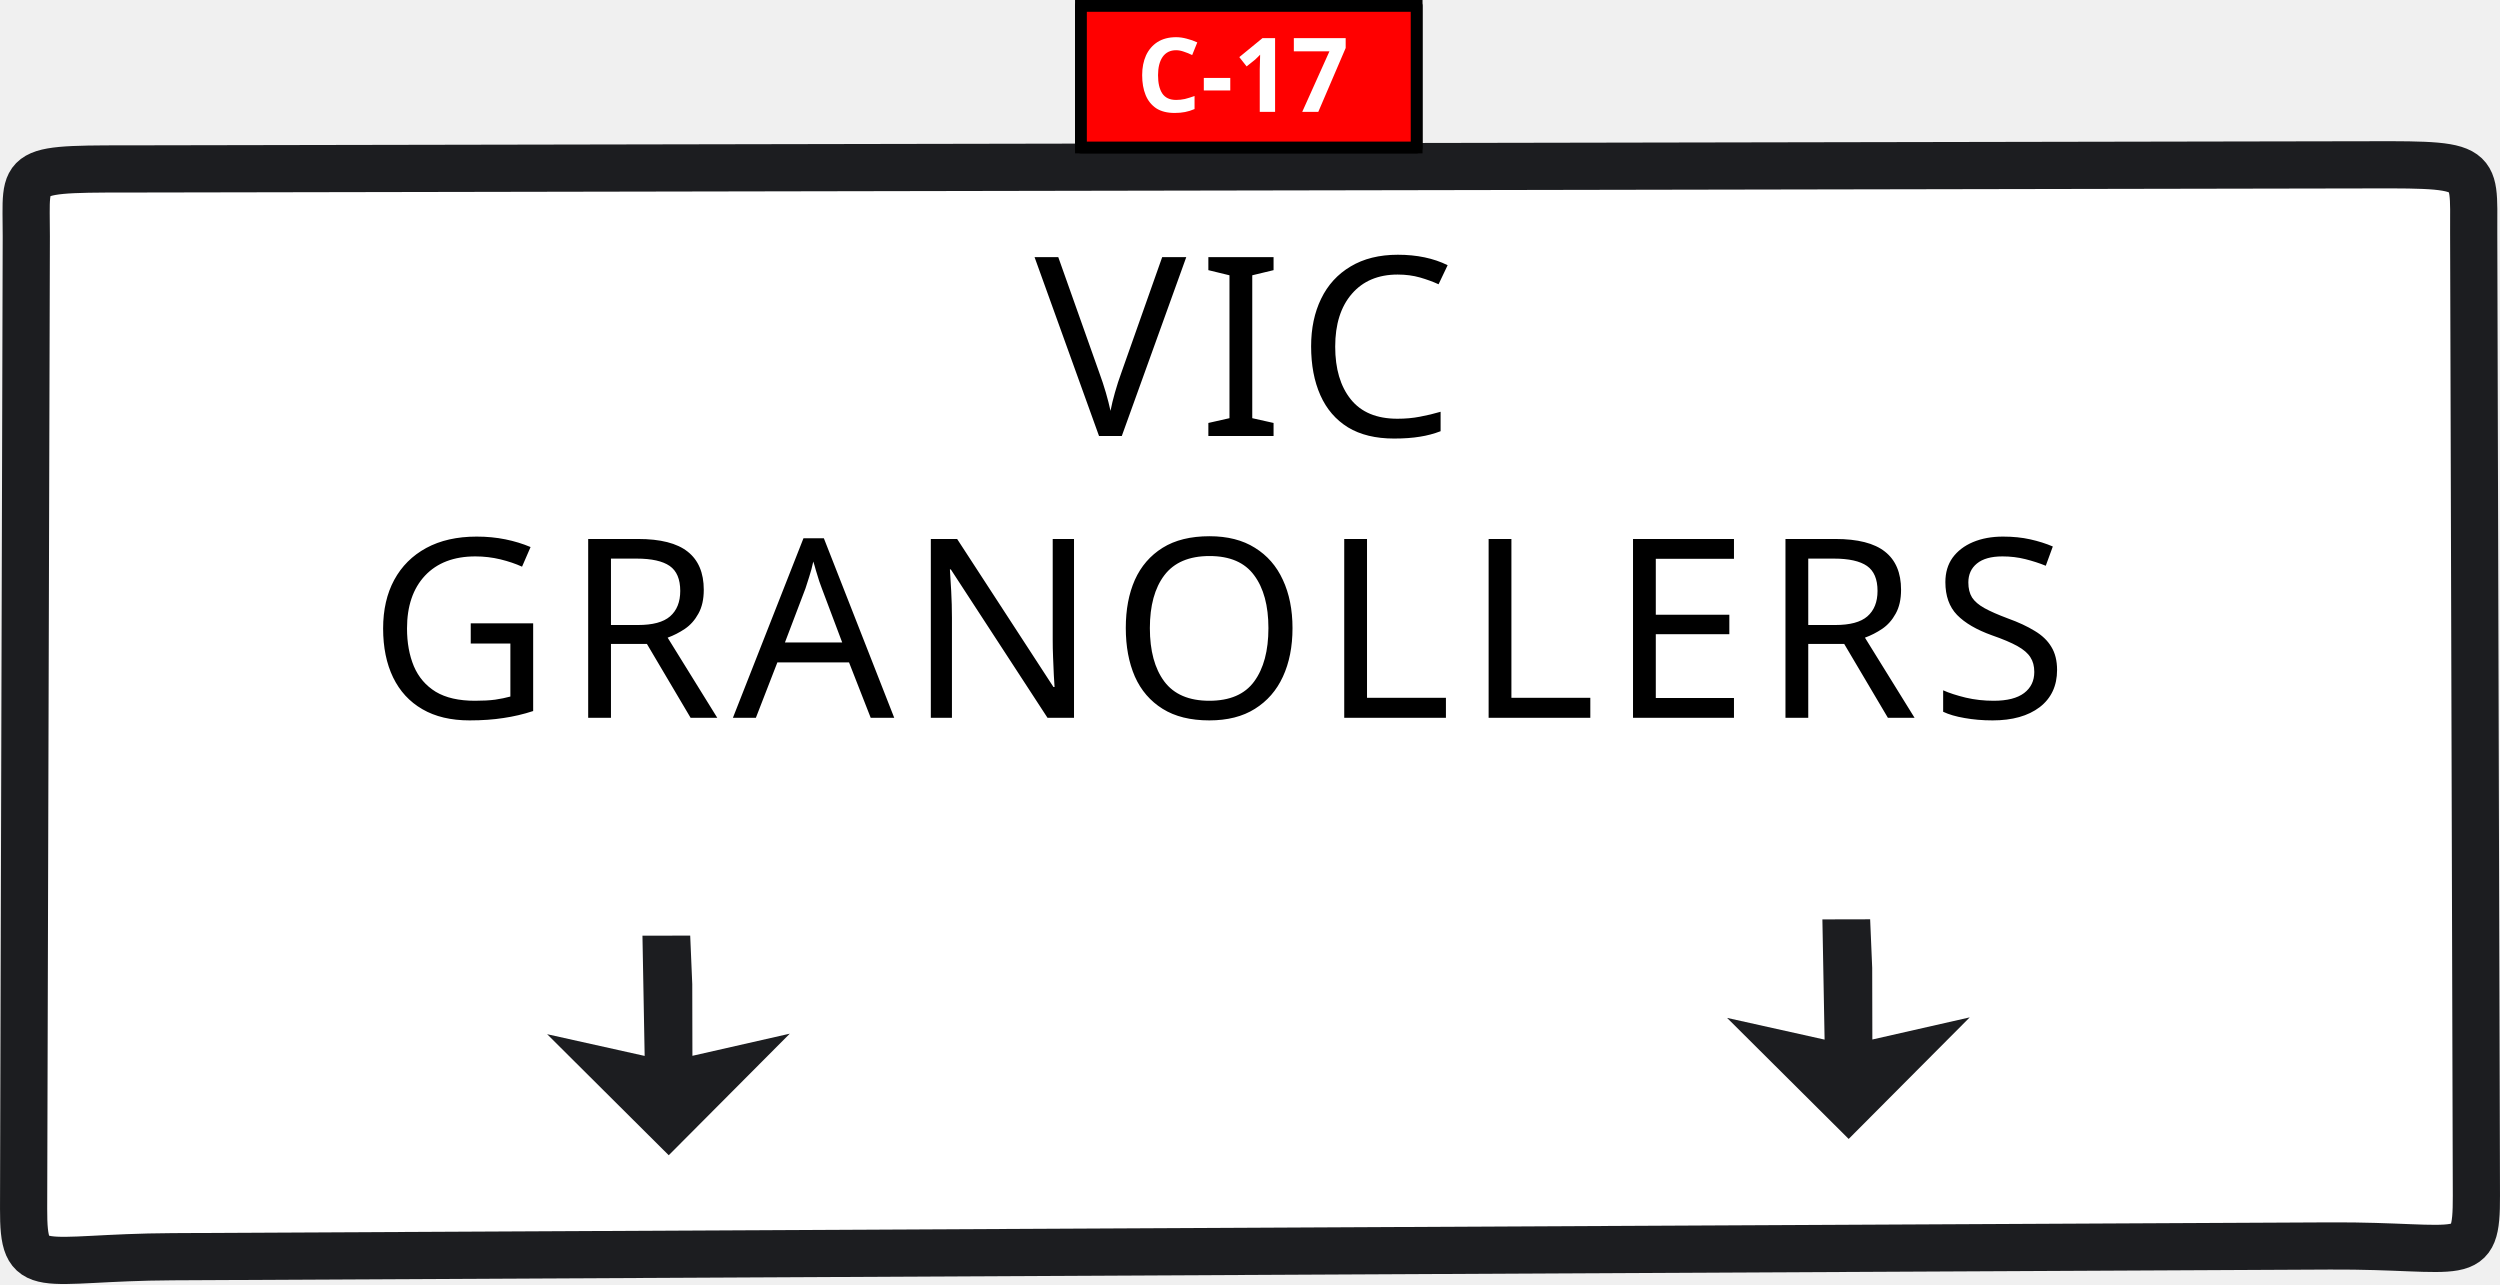
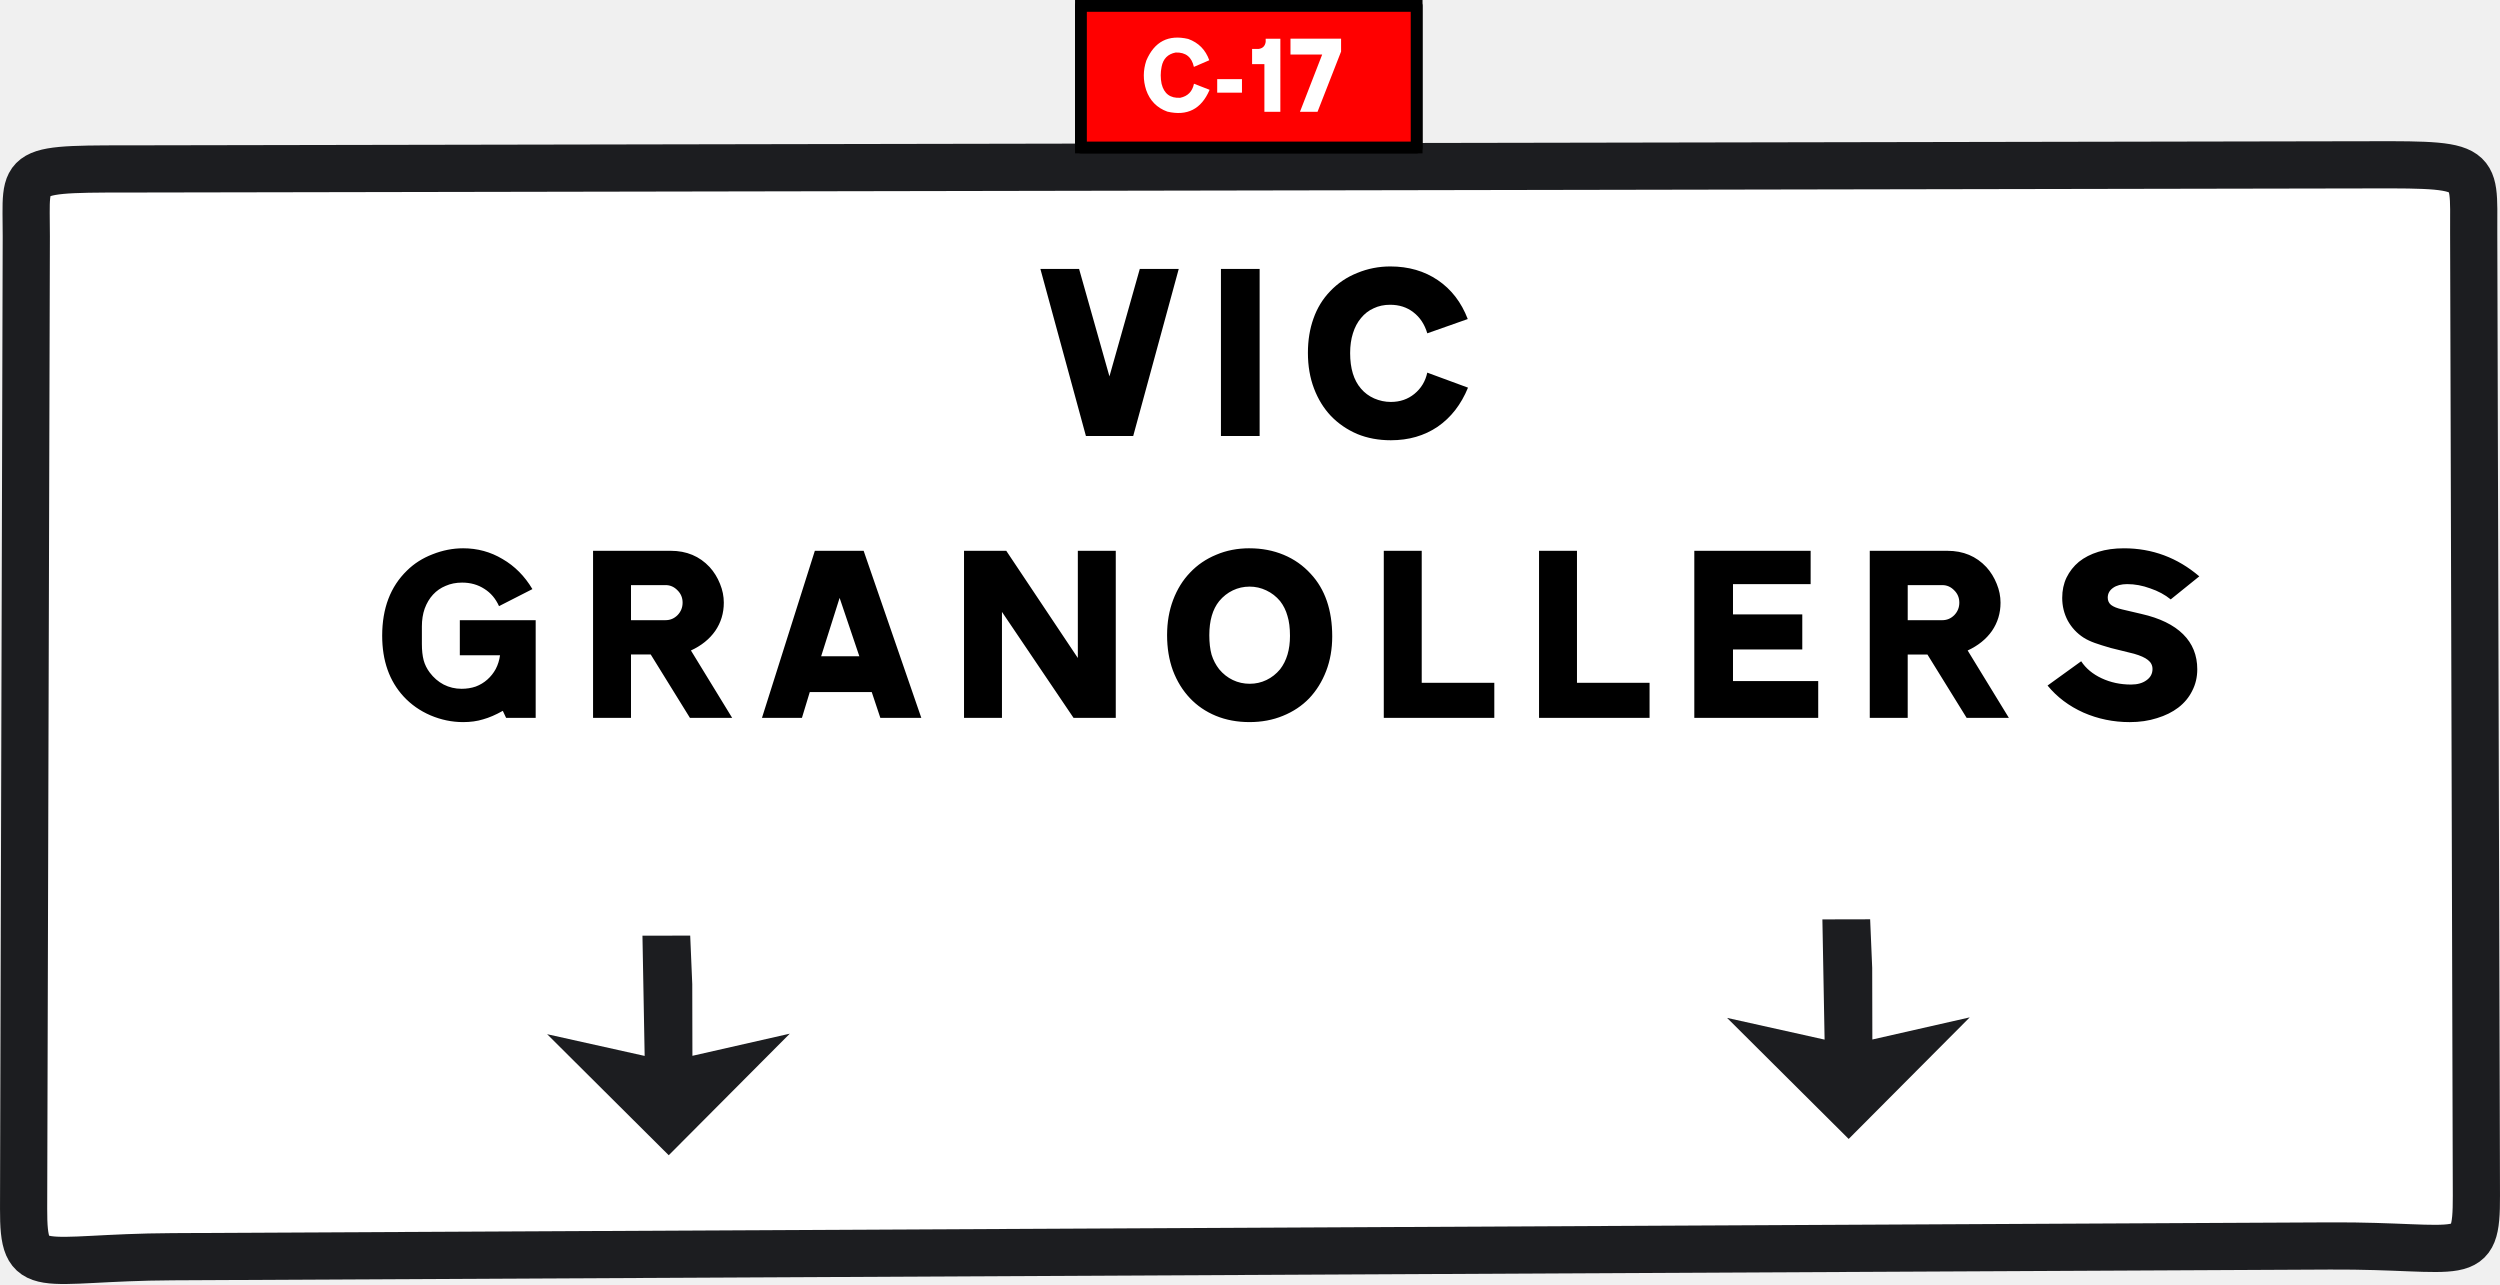
<svg xmlns="http://www.w3.org/2000/svg" version="1.2" width="211.911" height="108.866" id="svg2">
  <defs id="defs3301" />
  <path d="m 209.91,101.366 c 0.017,5.985 -0.964,4.19 -12.415,4.247 L 14.642,106.525 C 3.191,106.582 1.984,108.433 2.001,102.447 L 2.229,20.027 c 0.017,-5.988 -0.975,-5.689 10.476,-5.71 l 186.215,-0.342 c 11.451,-0.021 10.746,-0.278 10.762,5.71 z" id="path3243" style="fill:#ffffff;stroke:#1c1d20;stroke-width:4;stroke-miterlimit:3.864;stroke-dasharray:none" />
  <path d="m 158.696,82.043 0.013,6.07 8.255,-1.877 -10.262,10.306 -10.308,-10.261 8.267,1.841 -0.187,-10.19 4.048,-0.009" id="polyline3245" style="opacity:1;fill:#1c1d20;stroke-width:1" />
-   <text xml:space="preserve" style="font-style:normal;font-variant:normal;font-weight:normal;font-stretch:normal;font-size:21.333px;line-height:12.5px;font-family:TrafficTypeW01-SpainD;-inkscape-font-specification:TrafficTypeW01-SpainD;letter-spacing:1px;word-spacing:0px;fill:#000000;fill-opacity:1;stroke:none;stroke-width:1px;stroke-linecap:butt;stroke-linejoin:miter;stroke-opacity:1" x="31.02" y="61.146" id="text4113" transform="scale(1.004905,0.9951188)">
-     <tspan id="tspan4111" x="31.02" y="61.146" style="font-style:normal;font-variant:normal;font-weight:normal;font-stretch:normal;font-size:21.333px;font-family:TrafficTypeW01-SpainD;-inkscape-font-specification:TrafficTypeW01-SpainD;fill:#000000;fill-opacity:1;stroke:none;stroke-width:1px">GRANOLLERS</tspan>
-   </text>
+   <path d="m 45.185,52.826 v 8.32 h -2.496 l -0.277,-0.597 q -0.896,0.512 -1.664,0.725 -0.747,0.235 -1.685,0.235 -1.408,0 -2.752,-0.576 -1.323,-0.576 -2.261,-1.6 -1.813,-1.984 -1.813,-5.184 0,-3.499 2.091,-5.547 0.896,-0.896 2.155,-1.387 1.28,-0.512 2.581,-0.512 1.813,0 3.328,0.917 1.536,0.896 2.517,2.56 l -2.816,1.451 q -0.427,-0.96 -1.237,-1.472 -0.811,-0.533 -1.877,-0.533 -0.768,0 -1.387,0.277 -0.619,0.256 -1.067,0.747 -0.448,0.491 -0.704,1.195 -0.235,0.683 -0.235,1.515 v 1.493 q 0,0.811 0.149,1.387 0.149,0.555 0.512,1.045 0.491,0.661 1.173,1.024 0.704,0.363 1.515,0.363 0.64,0 1.195,-0.192 0.555,-0.213 0.981,-0.597 0.427,-0.384 0.704,-0.896 0.277,-0.533 0.363,-1.173 h -3.392 v -2.987 z m 8.04,0 h 2.923 q 0.576,0 1.003,-0.427 0.427,-0.448 0.427,-1.067 0,-0.619 -0.427,-1.045 -0.427,-0.448 -1.003,-0.448 h -2.923 z m 3.349,-5.909 q 2.005,0 3.285,1.387 0.555,0.619 0.875,1.429 0.32,0.789 0.32,1.6 0,1.344 -0.725,2.411 -0.725,1.045 -2.048,1.664 l 3.477,5.739 H 58.196 L 54.889,55.749 h -1.664 v 5.397 H 50.025 V 46.917 Z m 14.248,4.011 -1.557,4.971 h 3.221 z m 6.891,10.219 h -3.456 l -0.725,-2.197 h -5.227 l -0.661,2.197 h -3.371 l 4.459,-14.229 h 4.117 z m 13.203,-5.099 v -9.131 h 3.2 v 14.229 h -3.563 l -6.037,-9.024 v 9.024 H 81.316 V 46.917 h 3.563 z M 105.398,49.968 q -0.747,0 -1.408,0.32 -0.661,0.32 -1.152,0.917 -0.832,1.045 -0.832,2.901 0,0.96 0.192,1.664 0.213,0.683 0.64,1.237 0.491,0.597 1.152,0.917 0.661,0.32 1.429,0.32 0.747,0 1.408,-0.32 0.661,-0.32 1.152,-0.917 0.832,-1.088 0.832,-2.837 0,-1.024 -0.213,-1.707 -0.192,-0.704 -0.619,-1.259 -0.491,-0.597 -1.173,-0.917 -0.661,-0.32 -1.408,-0.32 z m 0,-3.264 q 1.557,0 2.88,0.555 1.323,0.555 2.283,1.621 1.813,1.963 1.813,5.333 0,1.6 -0.512,2.944 -0.512,1.344 -1.429,2.325 -0.917,0.96 -2.219,1.493 -1.28,0.533 -2.816,0.533 -1.557,0 -2.837,-0.533 -1.28,-0.533 -2.197,-1.515 -0.917,-0.981 -1.429,-2.347 -0.491,-1.365 -0.491,-3.008 0,-1.643 0.512,-3.008 0.512,-1.365 1.429,-2.325 0.917,-0.981 2.197,-1.515 1.28,-0.555 2.816,-0.555 z m 14.525,11.456 h 6.123 v 2.987 h -9.323 V 46.917 h 3.2 z m 13.096,0 h 6.123 v 2.987 h -9.323 V 46.917 h 3.2 z m 19.709,-8.405 h -6.549 v 2.581 h 5.845 v 2.987 h -5.845 v 2.688 h 7.189 v 3.136 H 142.916 V 46.917 h 9.813 z m 8.189,3.072 h 2.923 q 0.576,0 1.003,-0.427 0.427,-0.448 0.427,-1.067 0,-0.619 -0.427,-1.045 -0.427,-0.448 -1.003,-0.448 h -2.923 z m 3.349,-5.909 q 2.005,0 3.285,1.387 0.555,0.619 0.875,1.429 0.32,0.789 0.32,1.6 0,1.344 -0.725,2.411 -0.725,1.045 -2.048,1.664 l 3.477,5.739 h -3.563 l -3.307,-5.397 h -1.664 v 5.397 h -3.2 V 46.917 Z m 18.835,4.139 q -0.725,-0.597 -1.728,-0.939 -0.981,-0.363 -1.941,-0.363 -0.747,0 -1.195,0.32 -0.448,0.32 -0.448,0.832 0,0.384 0.277,0.619 0.299,0.235 0.939,0.384 l 1.621,0.384 q 2.325,0.533 3.52,1.728 1.195,1.195 1.195,2.987 0,1.003 -0.427,1.835 -0.405,0.832 -1.173,1.429 -0.747,0.576 -1.792,0.896 -1.045,0.341 -2.304,0.341 -2.069,0 -3.904,-0.811 -1.835,-0.832 -3.029,-2.304 l 2.837,-2.069 q 0.597,0.917 1.728,1.451 1.131,0.533 2.475,0.533 0.811,0 1.301,-0.363 0.512,-0.363 0.512,-0.96 0,-0.469 -0.384,-0.768 -0.363,-0.299 -1.173,-0.533 l -1.963,-0.491 q -0.811,-0.235 -1.344,-0.427 -0.533,-0.192 -0.939,-0.448 -0.853,-0.555 -1.344,-1.451 -0.469,-0.896 -0.469,-1.941 0,-0.96 0.363,-1.728 0.384,-0.789 1.045,-1.344 0.683,-0.555 1.643,-0.853 0.96,-0.299 2.155,-0.299 3.584,0 6.357,2.389 z" id="text4113" style="font-size:21.333px;line-height:12.5px;font-family:TrafficTypeW01-SpainD;-inkscape-font-specification:TrafficTypeW01-SpainD;letter-spacing:1px;word-spacing:0px;stroke-width:1px" transform="scale(1.004905,0.9951188)" aria-label="GRANOLLERS" />
  <g id="layer6" transform="translate(-2.329627,-40.48841)" />
  <g id="layer8" transform="translate(0.9001693,37.68721)">
    <g id="E-80" transform="matrix(0.02620088,0,0,0.02620088,113.7066,-34.33039)" style="display:inline;stroke:#000000;stroke-width:38.167">
      <path style="fill:#ffffff;fill-opacity:1;stroke:#000000;stroke-width:38.167" d="m -877.114,119.965 v -229 H 208.886 v 229 229 H -877.114 Z" id="path2390-0" />
-       <rect style="fill:#ff0000;stroke:#000000;stroke-width:38.167;stroke-linecap:round;stroke-linejoin:round" id="rect852" width="1086" height="458" x="-877.114" y="-109.035" />
+       <path id="rect852" style="fill:#ff0000;stroke-linecap:round;stroke-linejoin:round" d="m -877.114,-109.035 h 1086 v 458 h -1086 z" />
    </g>
-     <text xml:space="preserve" style="font-size:8.654px;line-height:5.071px;font-family:'Andale Mono IPA';-inkscape-font-specification:'Andale Mono IPA';letter-spacing:0px;word-spacing:0px;fill:none;stroke:none;stroke-width:1px;stroke-linecap:butt;stroke-linejoin:miter;stroke-opacity:1" x="96.366" y="-27.93" id="text850" transform="scale(0.9901679,1.00993)">
-       <tspan id="tspan848" x="96.366" y="-27.93" style="font-style:normal;font-variant:normal;font-weight:bold;font-stretch:normal;font-family:Ccrige;-inkscape-font-specification:'Ccrige Bold';fill:#ffffff;stroke:none;stroke-width:1px">C-17</tspan>
-     </text>
+     <path style="font-weight:bold;font-size:8.654px;line-height:5.071px;font-family:Ccrige;-inkscape-font-specification:'Ccrige Bold';letter-spacing:0px;word-spacing:0px;fill:#ffffff;stroke-width:1px" d="m 101.301,-30.289 -0.002,0.015 q -0.206,0.963 -1.17,1.164 -1.283,0.078 -1.599,-1.17 -0.149,-0.718 0.002,-1.437 0.199,-1.004 1.205,-1.192 1.279,-0.041 1.558,1.207 l 1.318,-0.558 q -0.48,-1.32 -1.804,-1.789 -2.544,-0.578 -3.585,1.813 -0.424,1.235 -0.015,2.473 0.476,1.339 1.813,1.815 2.555,0.588 3.609,-1.811 l 0.004,-0.022 -1.333,-0.508 z m 1.99,0.749 h 2.12 v -1.136 h -2.12 v 1.136 z m 5.405,1.608 0.002,-6.136 h -1.257 v 0.268 q -0.082,0.524 -0.608,0.591 l -0.556,0.002 v 1.274 l 1.054,-0.002 v 4.003 h 1.365 z m 1.679,0 h 1.504 l 2.016,-5.058 v -1.084 h -4.331 v 1.337 h 2.713 l -1.902,4.805 z" id="text850" transform="scale(0.9901679,1.00993)" aria-label="C-17" />
  </g>
  <g id="g4256" transform="translate(-7.799706,-39.12089)" />
  <text xml:space="preserve" style="font-size:42.667px;line-height:25px;font-family:Haettenschweiler;-inkscape-font-specification:Haettenschweiler;letter-spacing:0px;word-spacing:0px;fill:none;stroke:#000000;stroke-width:1px;stroke-linecap:butt;stroke-linejoin:miter;stroke-opacity:1" x="81.16" y="30.918" id="text7143">
    <tspan id="tspan7141" x="81.16" y="30.918" />
  </text>
-   <text xml:space="preserve" style="font-style:normal;font-variant:normal;font-weight:normal;font-stretch:normal;font-size:21.333px;line-height:12.5px;font-family:TrafficTypeW01-SpainD;-inkscape-font-specification:TrafficTypeW01-SpainD;letter-spacing:1px;word-spacing:0px;fill:#000000;fill-opacity:1;stroke:none;stroke-width:1px;stroke-linecap:butt;stroke-linejoin:miter;stroke-opacity:1" x="87.267" y="37.138" id="text4113-4" transform="scale(1.004905,0.9951188)">
-     <tspan id="tspan4111-7" x="87.267" y="37.138" style="font-style:normal;font-variant:normal;font-weight:normal;font-stretch:normal;font-size:21.333px;font-family:TrafficTypeW01-SpainD;-inkscape-font-specification:TrafficTypeW01-SpainD;fill:#000000;fill-opacity:1;stroke:none;stroke-width:1px">VIC</tspan>
-   </text>
+   <path d="m 96.142,22.909 h 3.285 L 95.587,37.138 H 91.598 L 87.758,22.909 h 3.264 l 2.56,9.152 z m 10.109,14.229 h -3.264 V 22.909 h 3.264 z m 17.576,-4.117 q -0.875,2.155 -2.56,3.328 -1.685,1.152 -3.947,1.152 -1.557,0 -2.837,-0.533 -1.28,-0.555 -2.219,-1.536 -0.917,-0.981 -1.429,-2.347 -0.512,-1.365 -0.512,-3.029 0,-1.6 0.469,-2.923 0.469,-1.344 1.408,-2.325 0.96,-1.024 2.283,-1.557 1.323,-0.555 2.795,-0.555 2.304,0 4.011,1.173 1.707,1.173 2.517,3.307 l -3.413,1.216 q -0.341,-1.152 -1.173,-1.792 -0.811,-0.64 -1.963,-0.64 -0.768,0 -1.387,0.299 -0.619,0.277 -1.067,0.832 -0.448,0.533 -0.683,1.301 -0.235,0.747 -0.235,1.685 0,1.963 0.917,3.029 0.448,0.533 1.109,0.832 0.683,0.299 1.408,0.299 1.152,0 1.984,-0.683 0.853,-0.704 1.088,-1.813 z" id="text4113-4" style="font-size:21.333px;line-height:12.5px;font-family:TrafficTypeW01-SpainD;-inkscape-font-specification:TrafficTypeW01-SpainD;letter-spacing:1px;word-spacing:0px;stroke-width:1px" transform="scale(1.004905,0.9951188)" aria-label="VIC" />
  <path d="m 58.679,83.425 0.013,6.07 8.255,-1.877 -10.262,10.306 -10.308,-10.261 8.267,1.841 -0.187,-10.19 4.048,-0.009" id="polyline3245-8" style="opacity:1;fill:#1c1d20;stroke-width:1" />
</svg>
